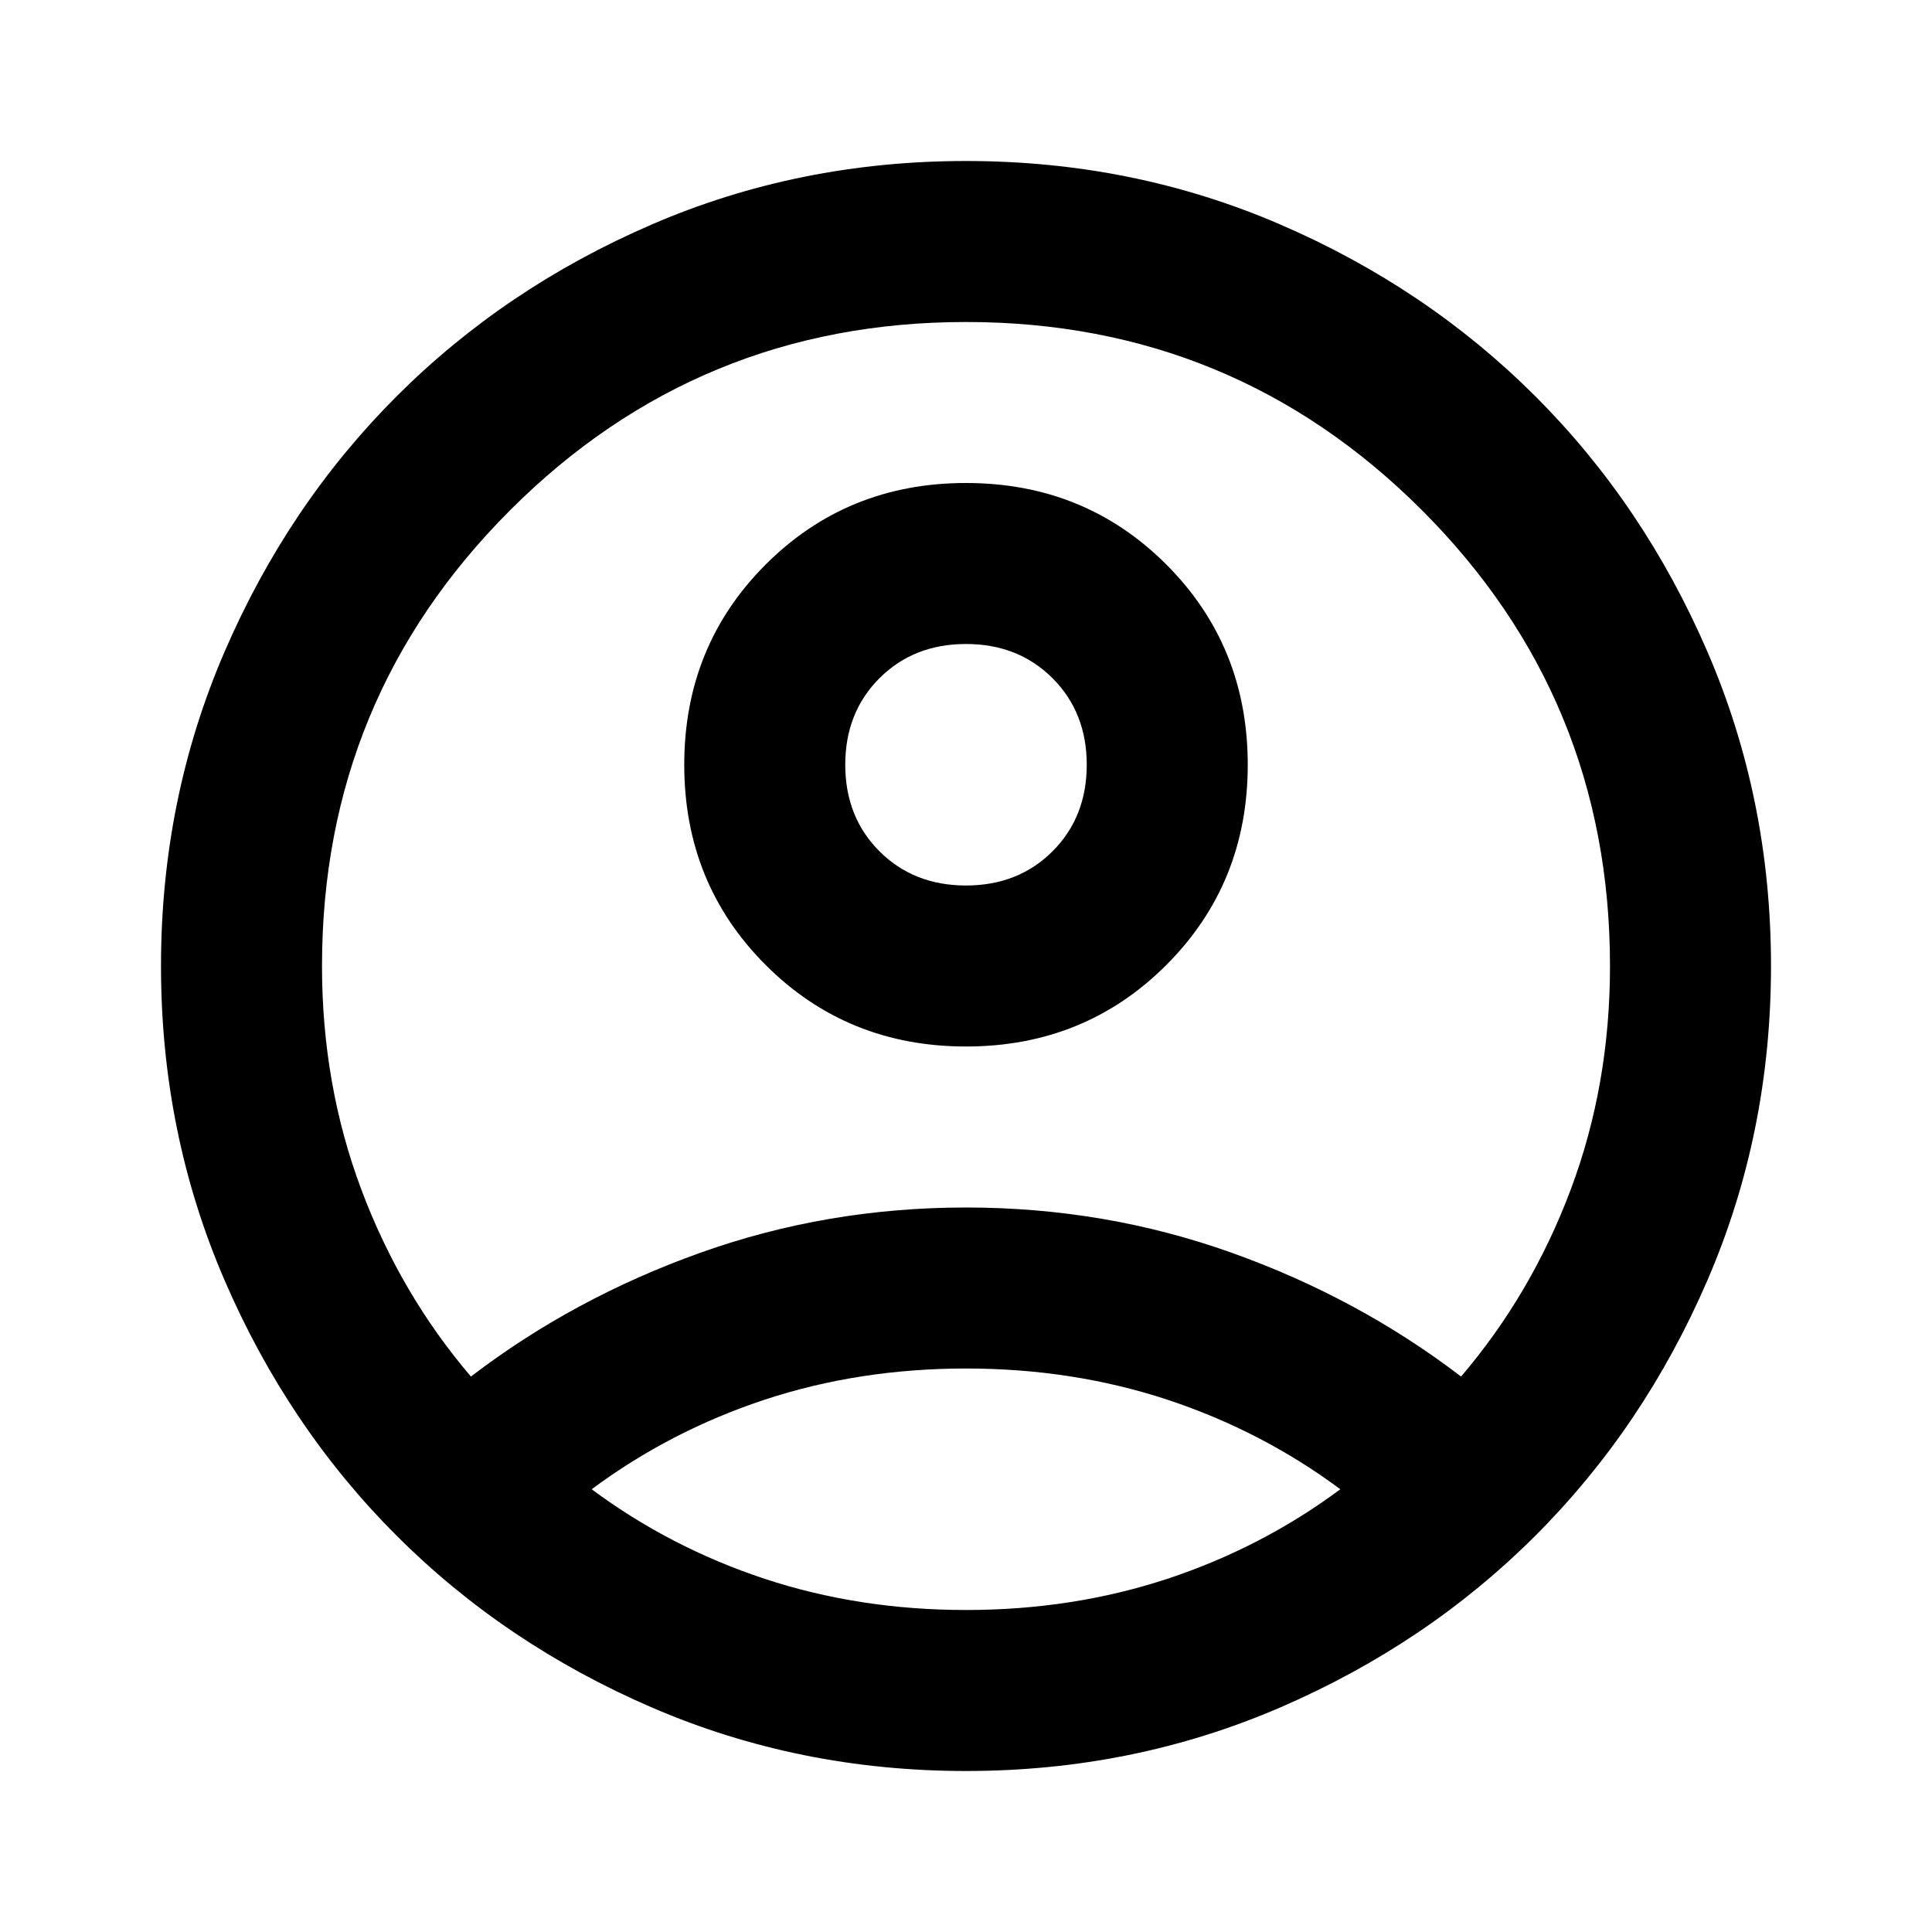
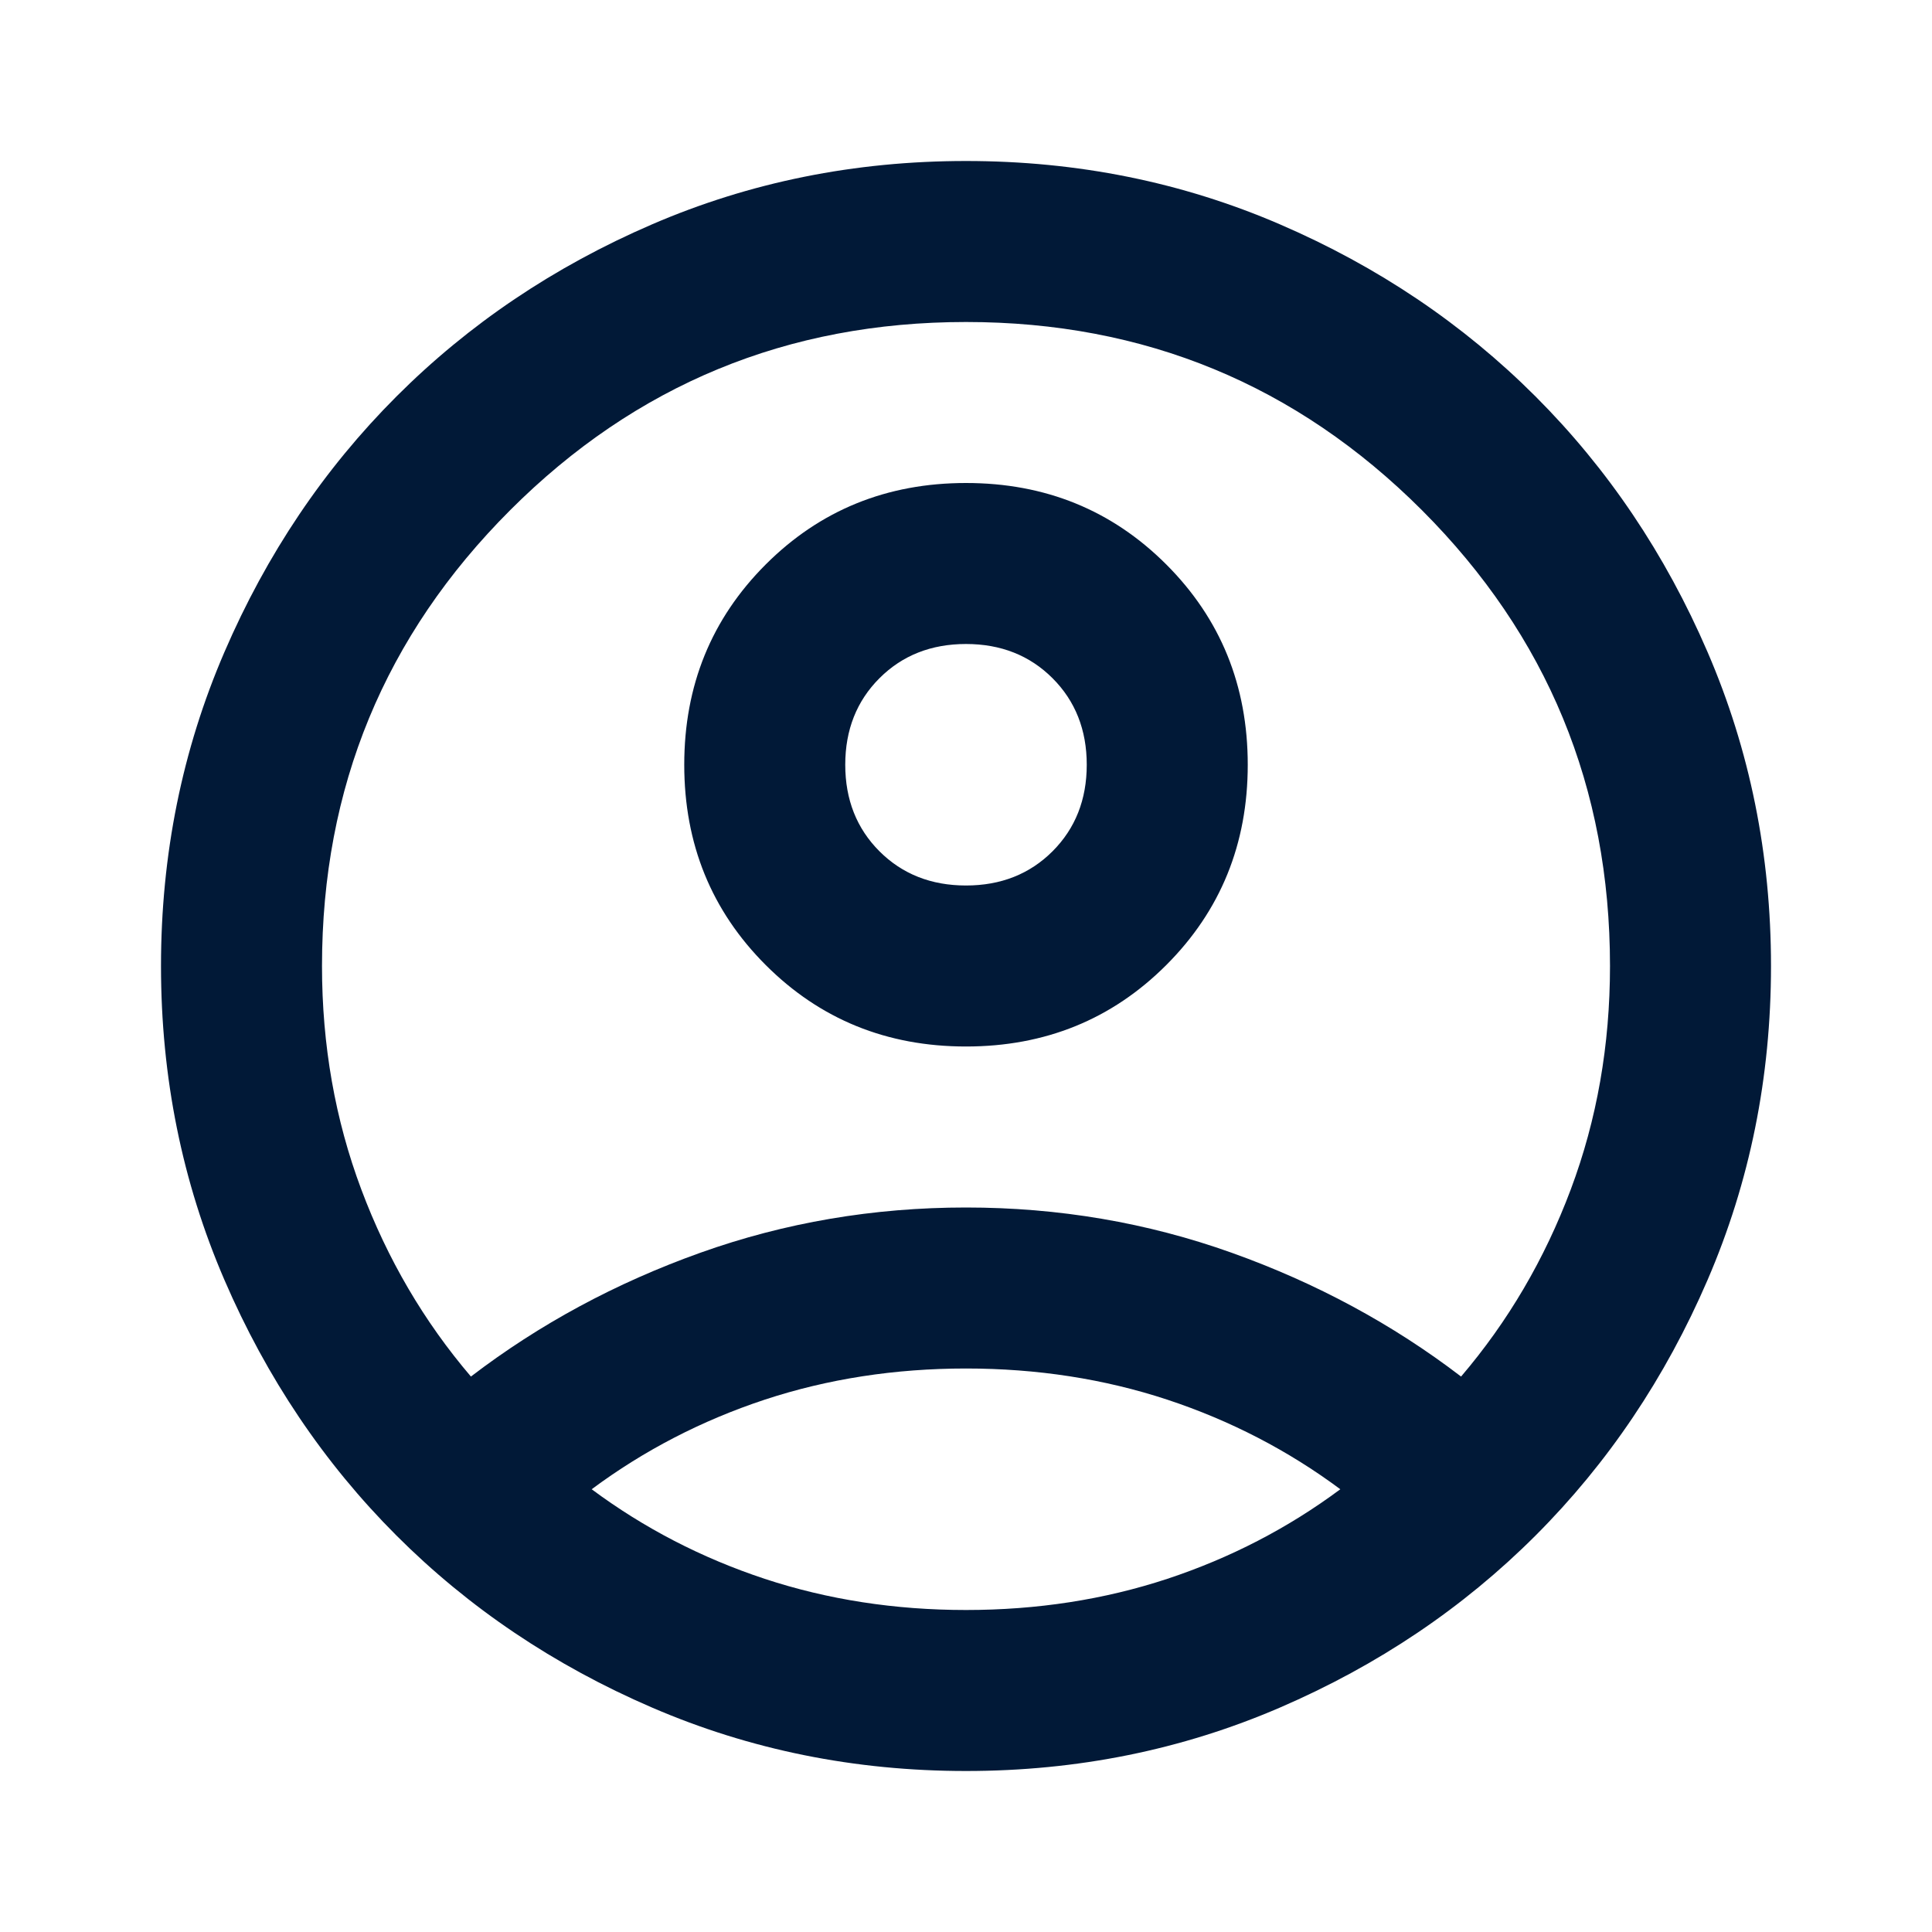
<svg xmlns="http://www.w3.org/2000/svg" width="24" height="24" viewBox="0 0 24 24" fill="none">
  <mask id="mask0_237_626" style="mask-type:alpha" maskUnits="userSpaceOnUse" x="0" y="0" width="24" height="24">
    <rect width="24" height="24" fill="#D9D9D9" />
  </mask>
  <g mask="url(#mask0_237_626)">
-     <path d="M5.85 17.1C6.7 16.45 7.65 15.937 8.7 15.562C9.75 15.187 10.85 15 12 15C13.15 15 14.25 15.187 15.3 15.562C16.35 15.937 17.3 16.45 18.15 17.1C18.733 16.417 19.188 15.642 19.513 14.775C19.838 13.908 20 12.983 20 12C20 9.783 19.221 7.896 17.663 6.337C16.104 4.779 14.217 4 12 4C9.783 4 7.896 4.779 6.338 6.337C4.779 7.896 4 9.783 4 12C4 12.983 4.163 13.908 4.488 14.775C4.813 15.642 5.267 16.417 5.85 17.1ZM12 13C11.017 13 10.187 12.663 9.512 11.988C8.837 11.313 8.5 10.483 8.5 9.5C8.5 8.517 8.837 7.687 9.512 7.012C10.187 6.337 11.017 6 12 6C12.983 6 13.813 6.337 14.488 7.012C15.163 7.687 15.5 8.517 15.5 9.5C15.5 10.483 15.163 11.313 14.488 11.988C13.813 12.663 12.983 13 12 13ZM12 22C10.617 22 9.317 21.737 8.1 21.212C6.883 20.687 5.825 19.975 4.925 19.075C4.025 18.175 3.313 17.117 2.788 15.9C2.263 14.683 2 13.383 2 12C2 10.617 2.263 9.317 2.788 8.1C3.313 6.883 4.025 5.825 4.925 4.925C5.825 4.025 6.883 3.312 8.1 2.787C9.317 2.262 10.617 2 12 2C13.383 2 14.683 2.262 15.9 2.787C17.117 3.312 18.175 4.025 19.075 4.925C19.975 5.825 20.687 6.883 21.212 8.1C21.737 9.317 22 10.617 22 12C22 13.383 21.737 14.683 21.212 15.9C20.687 17.117 19.975 18.175 19.075 19.075C18.175 19.975 17.117 20.687 15.9 21.212C14.683 21.737 13.383 22 12 22ZM12 20C12.883 20 13.717 19.871 14.5 19.613C15.283 19.354 16 18.983 16.65 18.5C16 18.017 15.283 17.646 14.5 17.387C13.717 17.129 12.883 17 12 17C11.117 17 10.283 17.129 9.5 17.387C8.717 17.646 8 18.017 7.35 18.5C8 18.983 8.717 19.354 9.5 19.613C10.283 19.871 11.117 20 12 20ZM12 11C12.433 11 12.792 10.858 13.075 10.575C13.358 10.292 13.5 9.933 13.5 9.5C13.5 9.067 13.358 8.708 13.075 8.425C12.792 8.142 12.433 8 12 8C11.567 8 11.208 8.142 10.925 8.425C10.642 8.708 10.5 9.067 10.5 9.5C10.5 9.933 10.642 10.292 10.925 10.575C11.208 10.858 11.567 11 12 11Z" fill="black" />
+     <path d="M5.85 17.1C6.7 16.45 7.65 15.937 8.7 15.562C9.75 15.187 10.85 15 12 15C13.15 15 14.25 15.187 15.3 15.562C16.35 15.937 17.3 16.45 18.15 17.1C18.733 16.417 19.188 15.642 19.513 14.775C19.838 13.908 20 12.983 20 12C20 9.783 19.221 7.896 17.663 6.337C16.104 4.779 14.217 4 12 4C9.783 4 7.896 4.779 6.338 6.337C4.779 7.896 4 9.783 4 12C4 12.983 4.163 13.908 4.488 14.775C4.813 15.642 5.267 16.417 5.85 17.1ZM12 13C11.017 13 10.187 12.663 9.512 11.988C8.837 11.313 8.5 10.483 8.5 9.5C8.5 8.517 8.837 7.687 9.512 7.012C10.187 6.337 11.017 6 12 6C12.983 6 13.813 6.337 14.488 7.012C15.163 7.687 15.5 8.517 15.5 9.5C15.5 10.483 15.163 11.313 14.488 11.988C13.813 12.663 12.983 13 12 13ZM12 22C10.617 22 9.317 21.737 8.1 21.212C6.883 20.687 5.825 19.975 4.925 19.075C4.025 18.175 3.313 17.117 2.788 15.9C2.263 14.683 2 13.383 2 12C2 10.617 2.263 9.317 2.788 8.1C3.313 6.883 4.025 5.825 4.925 4.925C5.825 4.025 6.883 3.312 8.1 2.787C9.317 2.262 10.617 2 12 2C13.383 2 14.683 2.262 15.9 2.787C17.117 3.312 18.175 4.025 19.075 4.925C19.975 5.825 20.687 6.883 21.212 8.1C21.737 9.317 22 10.617 22 12C22 13.383 21.737 14.683 21.212 15.9C20.687 17.117 19.975 18.175 19.075 19.075C18.175 19.975 17.117 20.687 15.9 21.212C14.683 21.737 13.383 22 12 22ZM12 20C12.883 20 13.717 19.871 14.5 19.613C15.283 19.354 16 18.983 16.65 18.5C16 18.017 15.283 17.646 14.5 17.387C13.717 17.129 12.883 17 12 17C11.117 17 10.283 17.129 9.5 17.387C8.717 17.646 8 18.017 7.35 18.5C8 18.983 8.717 19.354 9.5 19.613C10.283 19.871 11.117 20 12 20ZM12 11C12.433 11 12.792 10.858 13.075 10.575C13.358 10.292 13.5 9.933 13.5 9.5C13.5 9.067 13.358 8.708 13.075 8.425C12.792 8.142 12.433 8 12 8C11.567 8 11.208 8.142 10.925 8.425C10.642 8.708 10.5 9.067 10.5 9.5C10.5 9.933 10.642 10.292 10.925 10.575C11.208 10.858 11.567 11 12 11Z" fill="#011937" />
  </g>
</svg>
